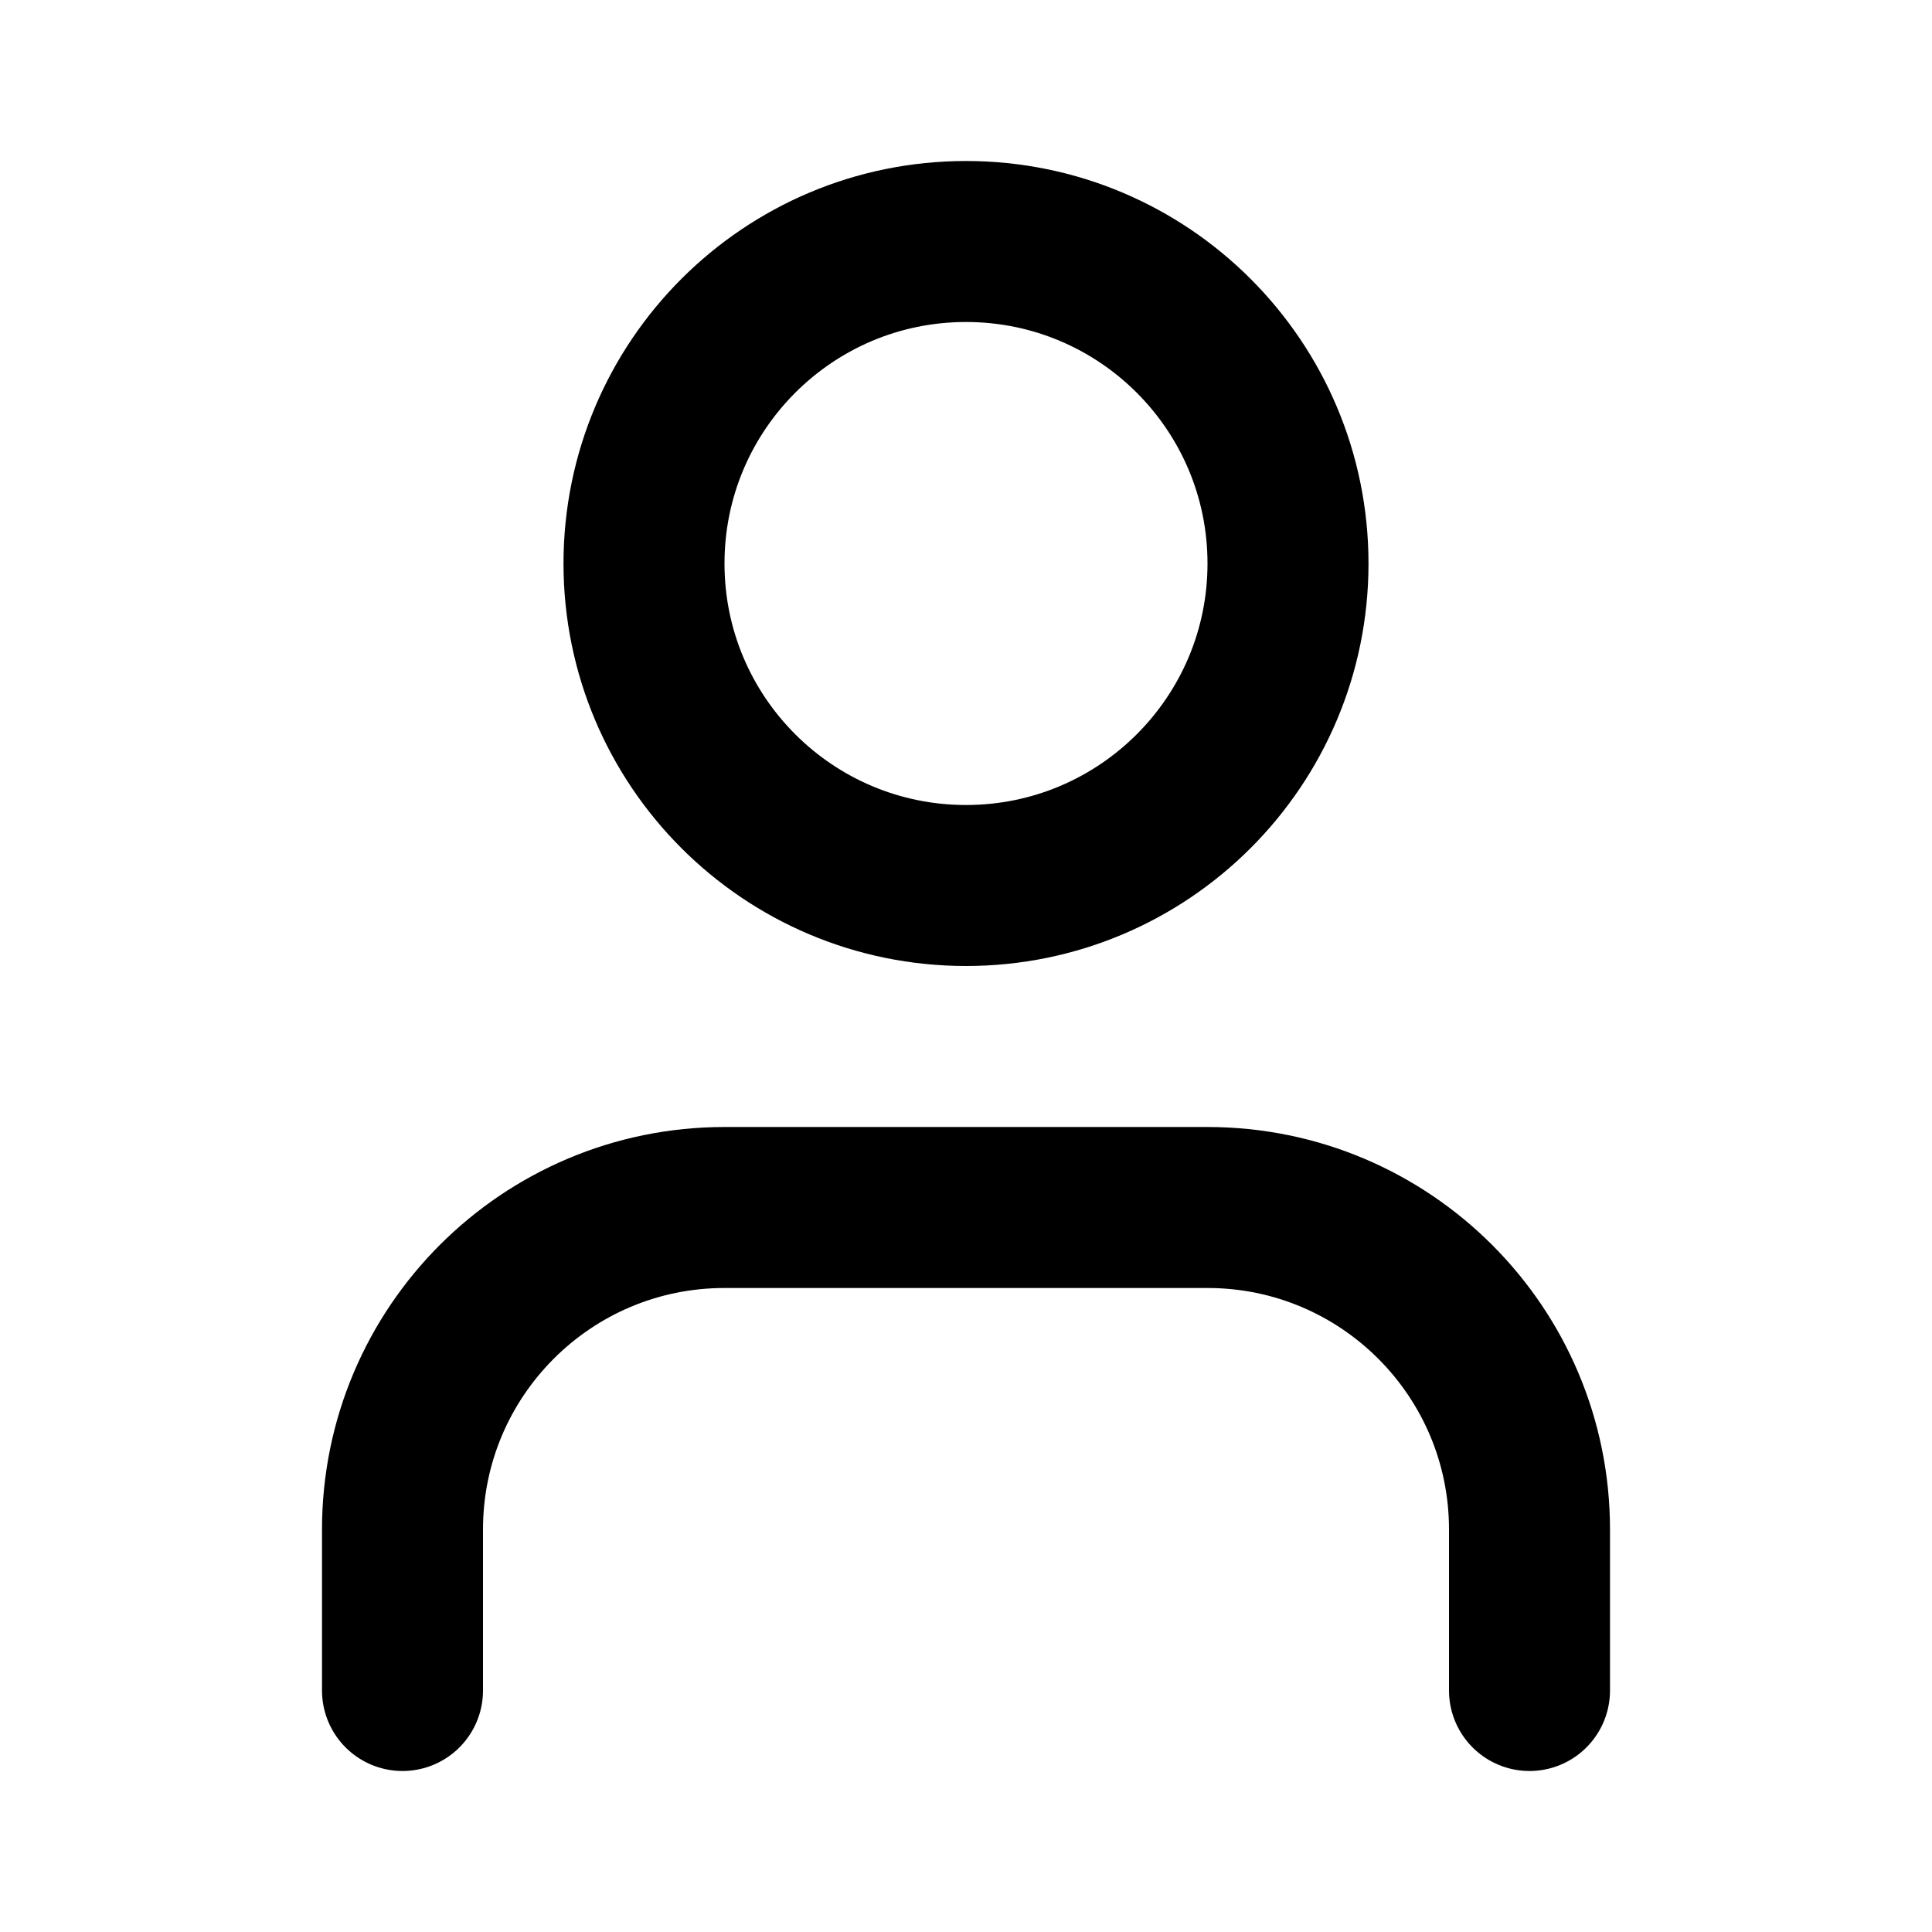
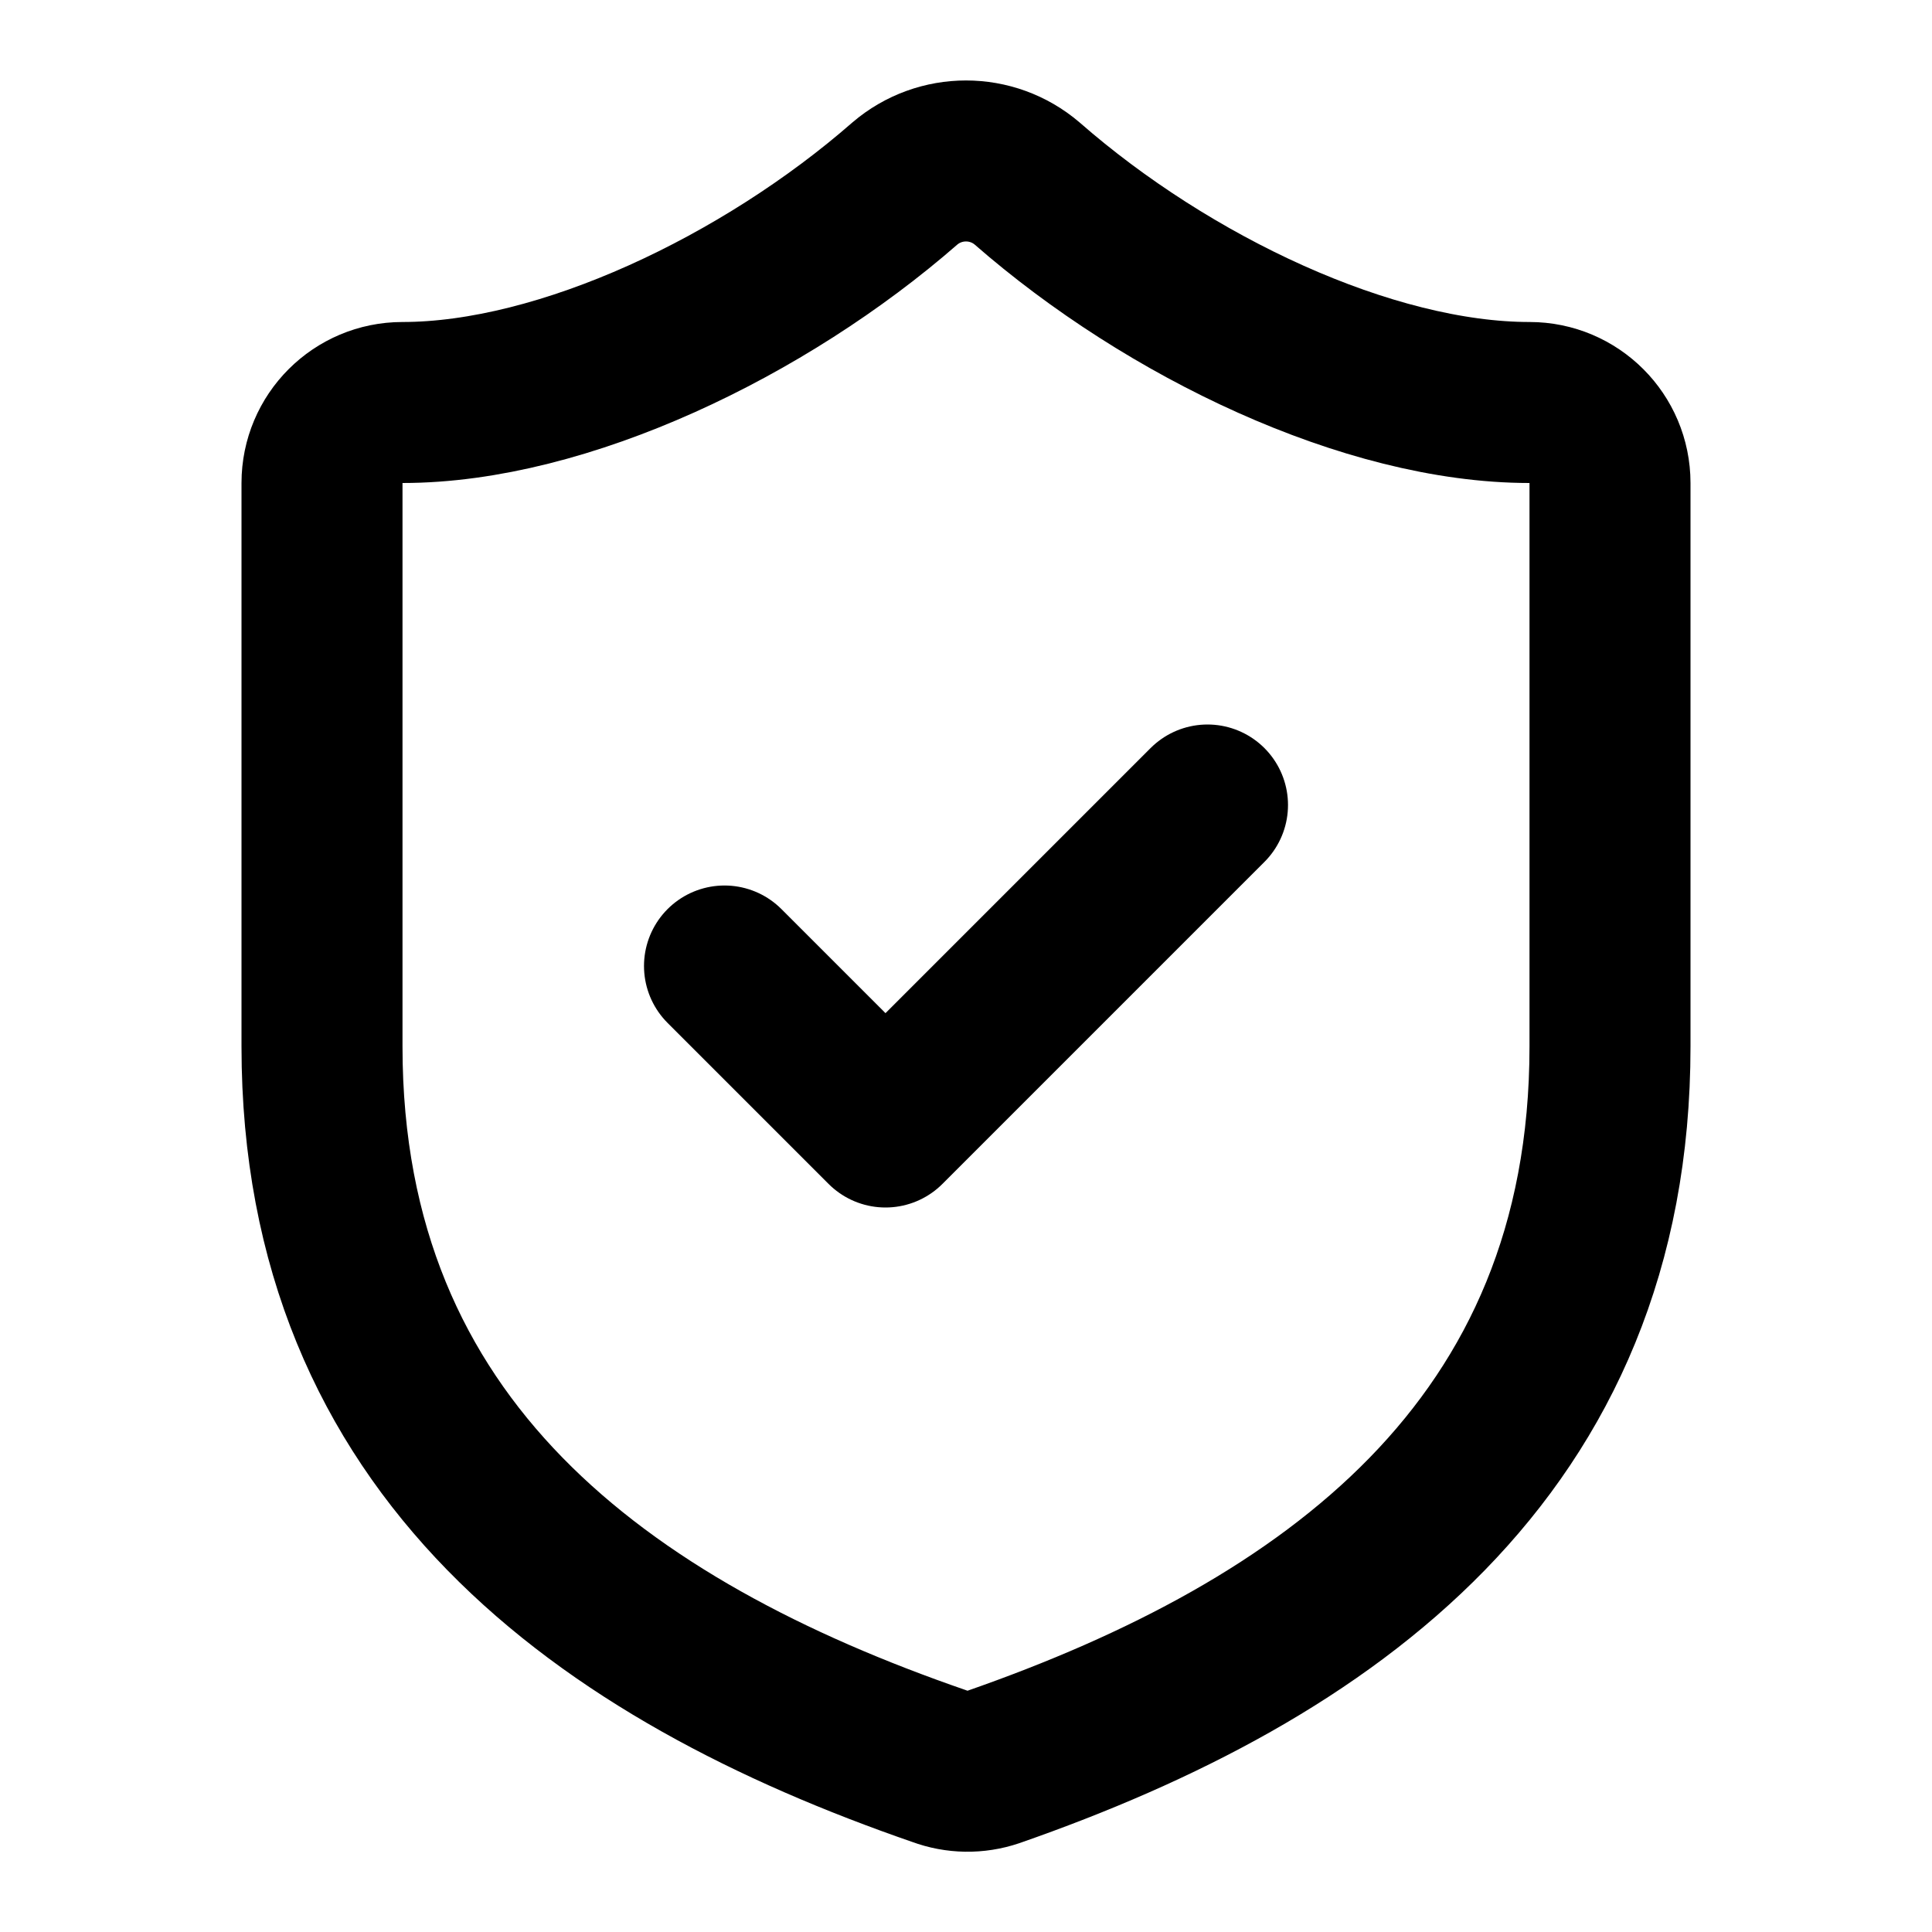
- <svg xmlns="http://www.w3.org/2000/svg" class="lucide lucide-user" width="24" height="24" viewBox="0 0 24 24" fill="none" stroke="currentColor" stroke-width="2" stroke-linecap="round" stroke-linejoin="round">
-   <path d="M19 21v-2a4 4 0 0 0-4-4H9a4 4 0 0 0-4 4v2" />
-   <circle cx="12" cy="7" r="4" />
+ <svg xmlns="http://www.w3.org/2000/svg" class="lucide lucide-shield-check" width="24" height="24" viewBox="0 0 24 24" fill="none" stroke="currentColor" stroke-width="2" stroke-linecap="round" stroke-linejoin="round">
+   <path d="M20 13c0 5-3.5 7.5-7.66 8.95a1 1 0 0 1-.67-.01C7.5 20.5 4 18 4 13V6a1 1 0 0 1 1-1c2 0 4.5-1.2 6.24-2.72a1.17 1.17 0 0 1 1.52 0C14.51 3.81 17 5 19 5a1 1 0 0 1 1 1z" />
+   <path d="m9 12 2 2 4-4" />
</svg>
